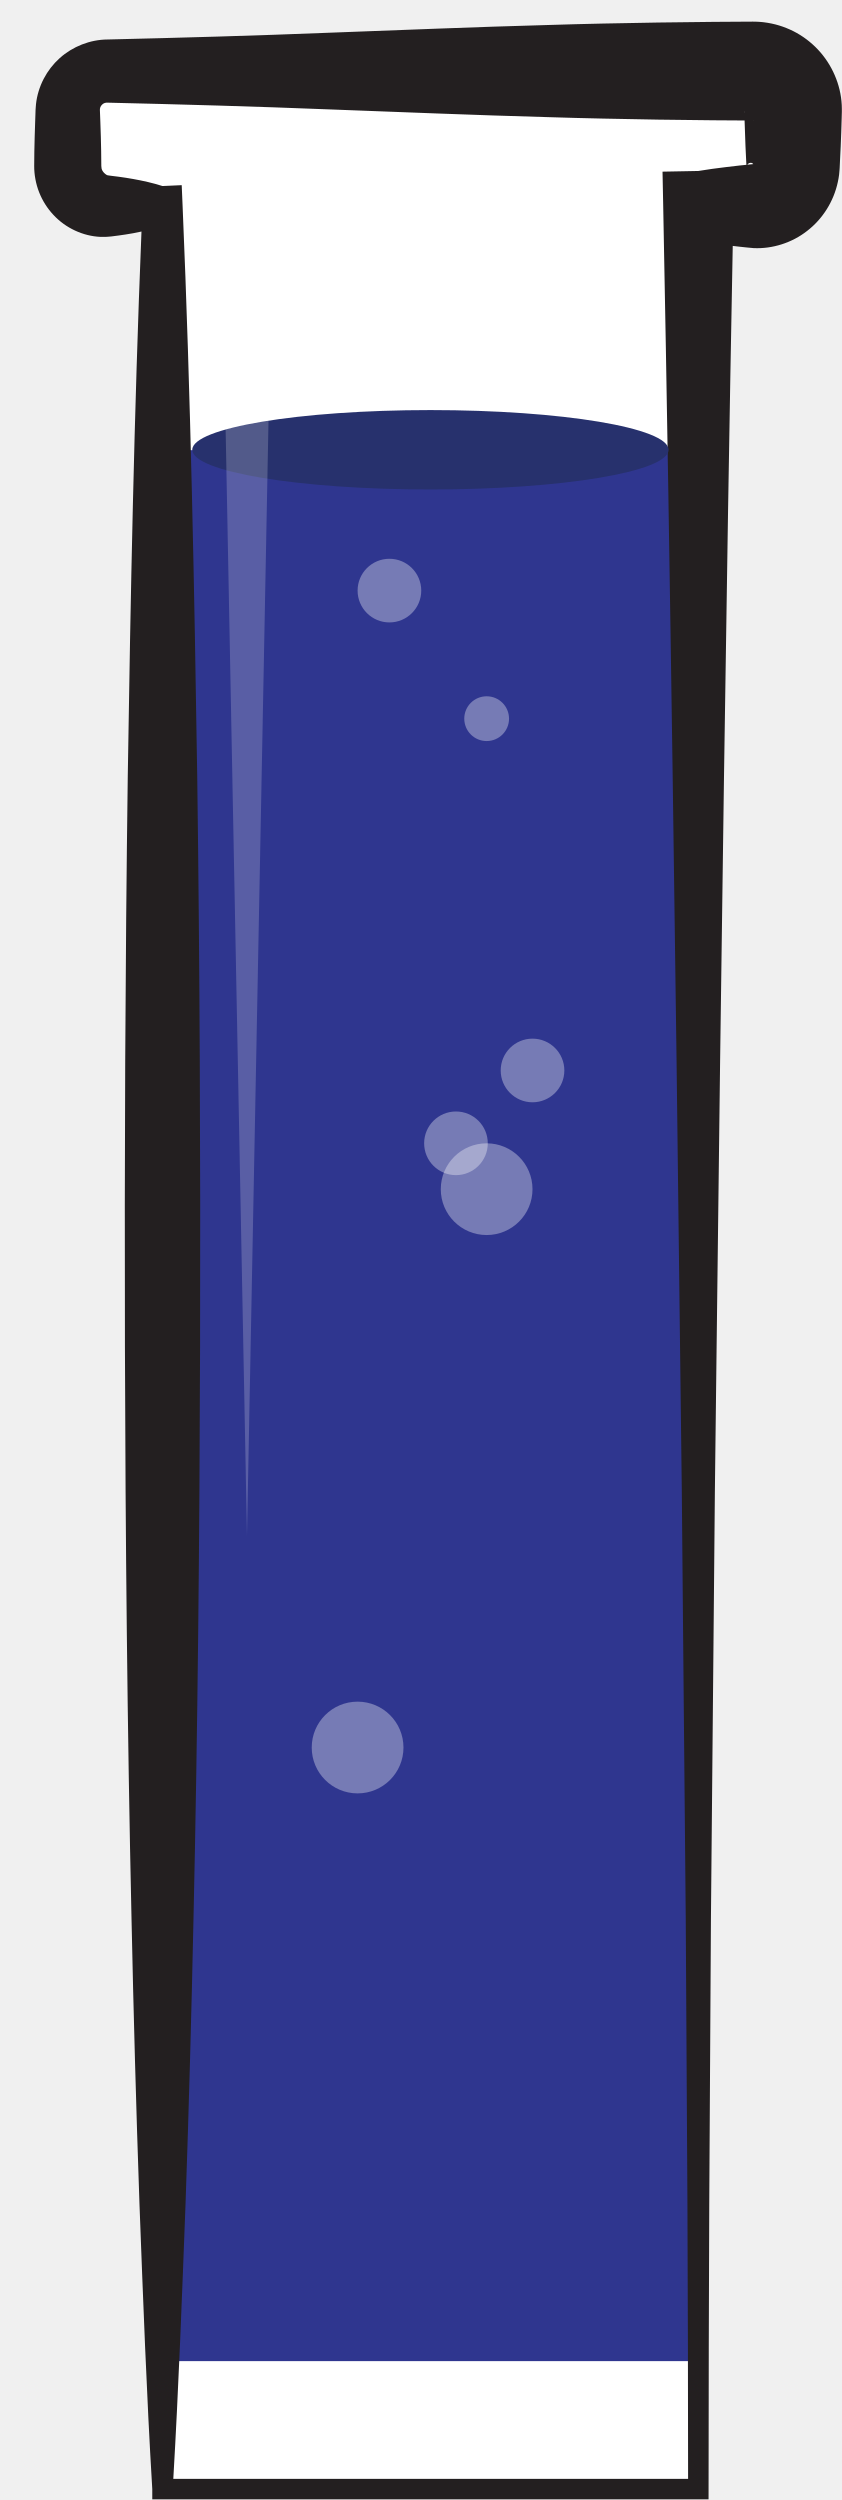
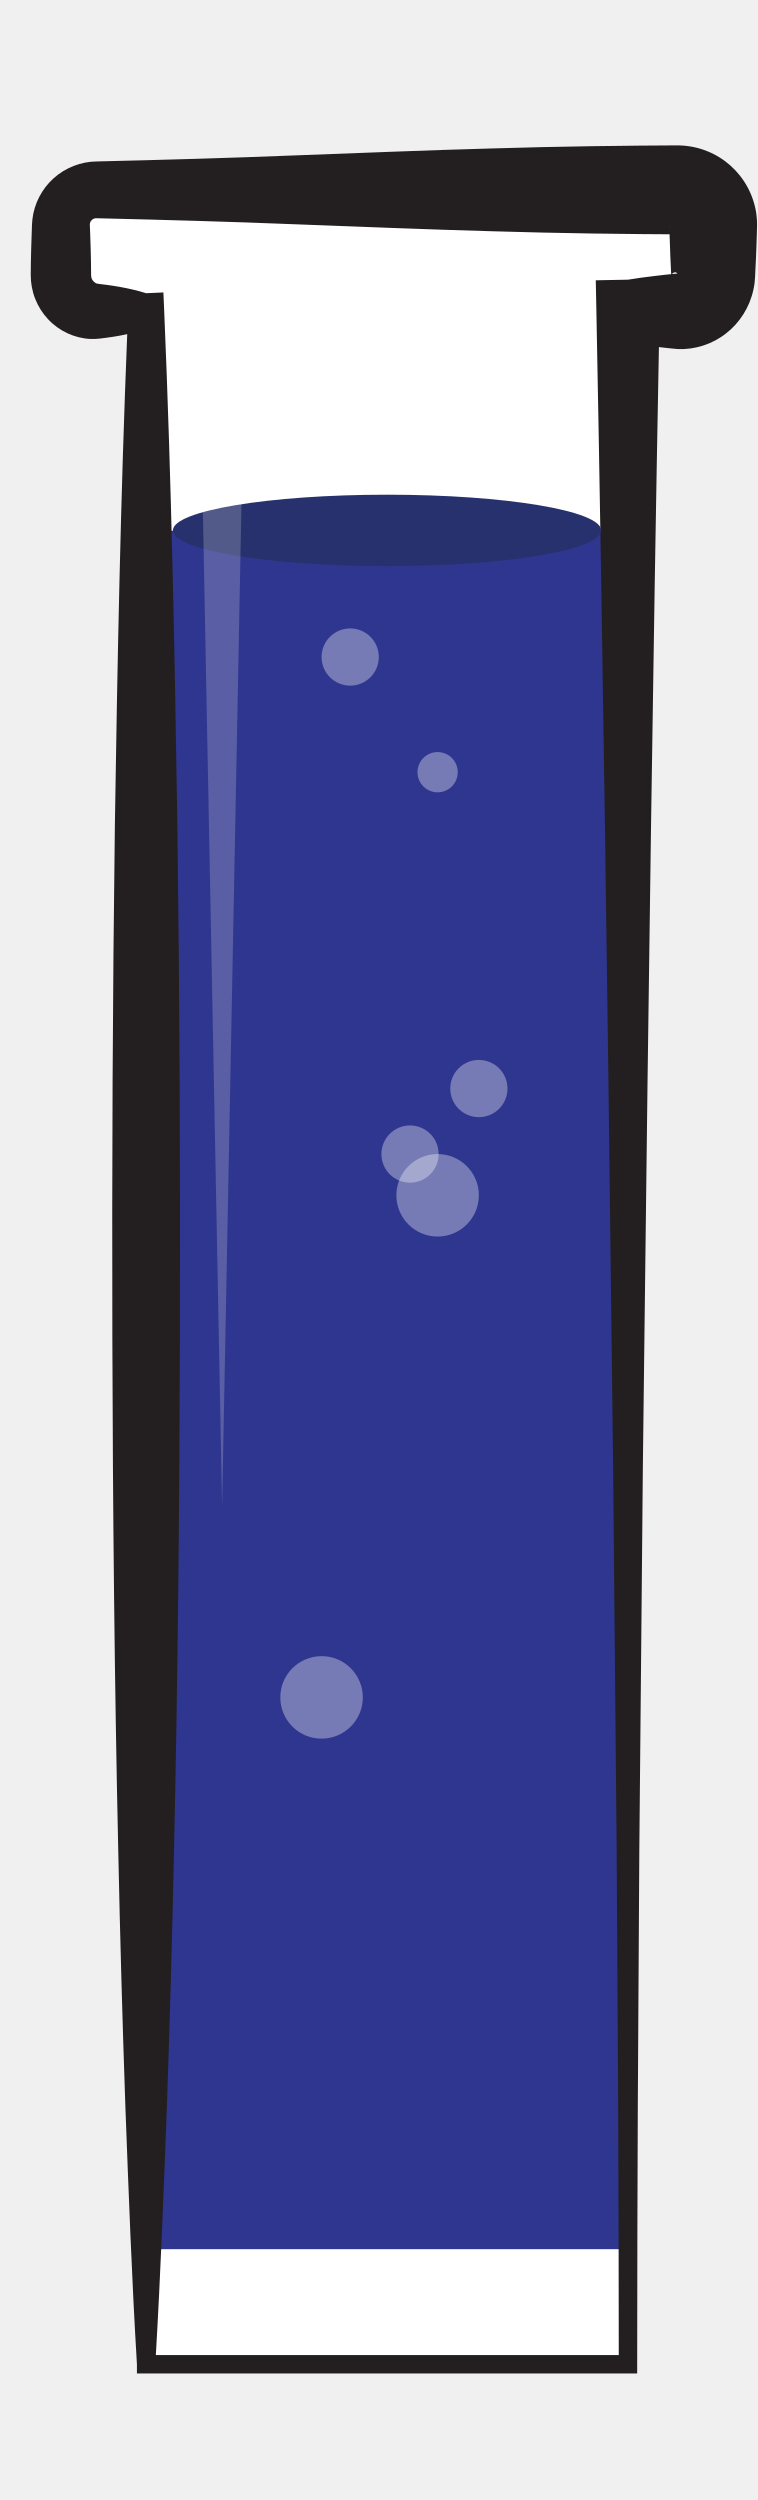
- <svg xmlns="http://www.w3.org/2000/svg" version="1.1" id="Layer_1" x="0px" y="0px" width="95.635px" height="283.998px" viewBox="0 0 95.635 283.998" enable-background="new 0 0 95.635 283.998" xml:space="preserve">
+ <svg xmlns="http://www.w3.org/2000/svg" version="1.1" id="Layer_1" x="0px" y="0px" width="86px" height="283.998px" viewBox="0 0 95.635 283.998" enable-background="new 0 0 95.635 283.998" xml:space="preserve">
  <g>
    <path fill="#FFFFFF" d="M12.23,8.072h73.332c2.504,0,4.533,2.029,4.533,4.534v6.274c0,2.504-2.029,4.534-4.533,4.534h-6.23V282.76   H18.461V23.415h-6.23c-2.504,0-4.533-2.03-4.533-4.534v-6.274C7.697,10.102,9.727,8.072,12.23,8.072z" />
    <rect x="19.951" y="51.14" fill="#2F368F" width="59.619" height="217.082" />
    <path fill="#231F20" d="M95.621,11.914c-0.014-0.288-0.047-0.575-0.084-0.863c-0.166-1.152-0.545-2.277-1.098-3.303   c-1.102-2.054-2.924-3.696-5.105-4.562c-0.543-0.219-1.107-0.392-1.68-0.51c-0.287-0.059-0.574-0.109-0.865-0.144l-0.223-0.025   l-0.275-0.023l-0.279-0.015l-0.146-0.006l-0.336-0.006l-0.195,0.001l-0.393,0.002L84.16,2.465l-3.127,0.02l-6.254,0.074   c-4.172,0.068-8.34,0.148-12.512,0.281C53.93,3.066,45.59,3.417,37.25,3.723c-8.34,0.334-16.68,0.565-25.02,0.763   c-1.99,0.009-3.977,0.794-5.451,2.12c-1.479,1.328-2.471,3.205-2.691,5.233l-0.035,0.449l-0.014,0.209l-0.016,0.511l-0.029,0.835   l-0.053,1.67c-0.039,1.114-0.047,2.229-0.057,3.344c-0.004,0.974,0.186,2.037,0.561,2.984c0.377,0.957,0.932,1.836,1.627,2.574   c1.379,1.49,3.354,2.408,5.348,2.495c1.062,0.023,1.428-0.094,2.023-0.152c0.557-0.075,1.115-0.16,1.67-0.261   c0.32-0.057,0.639-0.128,0.959-0.195c-0.838,20.649-1.242,41.298-1.559,61.947c-0.287,21.613-0.377,43.224-0.32,64.834   c0.059,21.615,0.264,43.226,0.746,64.838c0.229,10.805,0.527,21.612,0.904,32.418c0.41,10.805,0.805,21.61,1.455,32.417v0.002   v1.161h1.162h60.871h1.16l0.002-1.161l0.023-16.21l0.055-16.209l0.191-32.418l0.301-32.418l0.148-16.208l0.195-16.21l0.396-32.418   l0.443-32.419c0.287-20.104,0.611-40.208,0.994-60.312c0.262,0.029,0.523,0.062,0.785,0.091l0.781,0.083l0.809,0.075   c2.127,0.101,4.361-0.601,6.084-1.96c1.738-1.337,3.01-3.335,3.479-5.552c0.062-0.278,0.107-0.542,0.145-0.841   c0.02-0.178,0.035-0.356,0.047-0.533l0.016-0.229l0.043-0.915l0.076-1.564c0.037-1.042,0.086-2.083,0.109-3.126l0.02-0.782v-0.338   C95.635,12.202,95.631,12.06,95.621,11.914z M84.547,12.671c0.002-0.015,0.002-0.028,0.002-0.041l0.002-0.02   c0.002-0.017,0.002,0.052,0.004,0.073l0.004,0.158c-0.004-0.027-0.012-0.056-0.012-0.084   C84.543,12.729,84.545,12.699,84.547,12.671z M82.463,18.983c-1.043,0.126-2.086,0.264-3.129,0.439h-0.002l-4.07,0.078l0.078,3.914   c0.424,21.612,0.766,43.225,1.076,64.835l0.443,32.419l0.395,32.418l0.197,16.21l0.148,16.208l0.301,32.418l0.191,32.418   l0.055,16.209l0.021,15.046h-58.48c0.609-10.419,0.996-20.837,1.391-31.255c0.377-10.806,0.674-21.613,0.904-32.418   c0.482-21.612,0.689-43.223,0.746-64.838c0.057-21.611-0.033-43.222-0.322-64.834c-0.33-21.611-0.742-43.224-1.662-64.835   l-0.102-2.381l-2.182,0.099h-0.004c-1.115-0.357-2.229-0.601-3.344-0.802c-0.555-0.1-1.113-0.184-1.67-0.259   c-0.52-0.077-1.271-0.133-1.32-0.199c-0.227-0.132-0.369-0.292-0.477-0.466c-0.051-0.09-0.086-0.177-0.105-0.263   c-0.021-0.095-0.027-0.147-0.031-0.286c-0.008-1.115-0.018-2.23-0.055-3.344l-0.055-1.67l-0.051-1.337   c-0.016-0.194,0.061-0.442,0.238-0.61c0.17-0.184,0.4-0.25,0.643-0.235c8.34,0.197,16.68,0.426,25.02,0.76   c8.34,0.308,16.68,0.659,25.018,0.885c4.172,0.133,8.34,0.212,12.512,0.283l6.254,0.074l3.127,0.02l0.424,0.004   c0.023,0.969,0.066,1.937,0.102,2.907l0.074,1.564l0.02,0.392l0.01,0.173L84.027,18.8C83.506,18.854,82.984,18.915,82.463,18.983z    M84.895,18.71c0.199-0.284,0.561-0.261,0.668-0.068L84.895,18.71z M85.631,13.697l-0.084-0.002l-0.014-0.002h0.049l0.049,0.002   h0.021L85.631,13.697z" />
    <ellipse fill="#27316D" cx="48.896" cy="51.095" rx="27.053" ry="4.511" />
    <g opacity="0.2">
      <polygon fill="#FFFFFF" points="31.057,19.01 28.057,174.486 25.057,19.01   " />
    </g>
    <circle opacity="0.34" fill="#FFFFFF" cx="55.282" cy="135.09" r="5.21" />
    <circle opacity="0.34" fill="#FFFFFF" cx="55.283" cy="81.64" r="2.543" />
    <circle opacity="0.34" fill="#FFFFFF" cx="60.494" cy="121.604" r="3.615" />
    <circle opacity="0.34" fill="#FFFFFF" cx="51.797" cy="129.879" r="3.615" />
    <circle opacity="0.34" fill="#FFFFFF" cx="44.238" cy="67.092" r="3.615" />
    <circle opacity="0.34" fill="#FFFFFF" cx="40.623" cy="198.517" r="5.211" />
  </g>
</svg>
